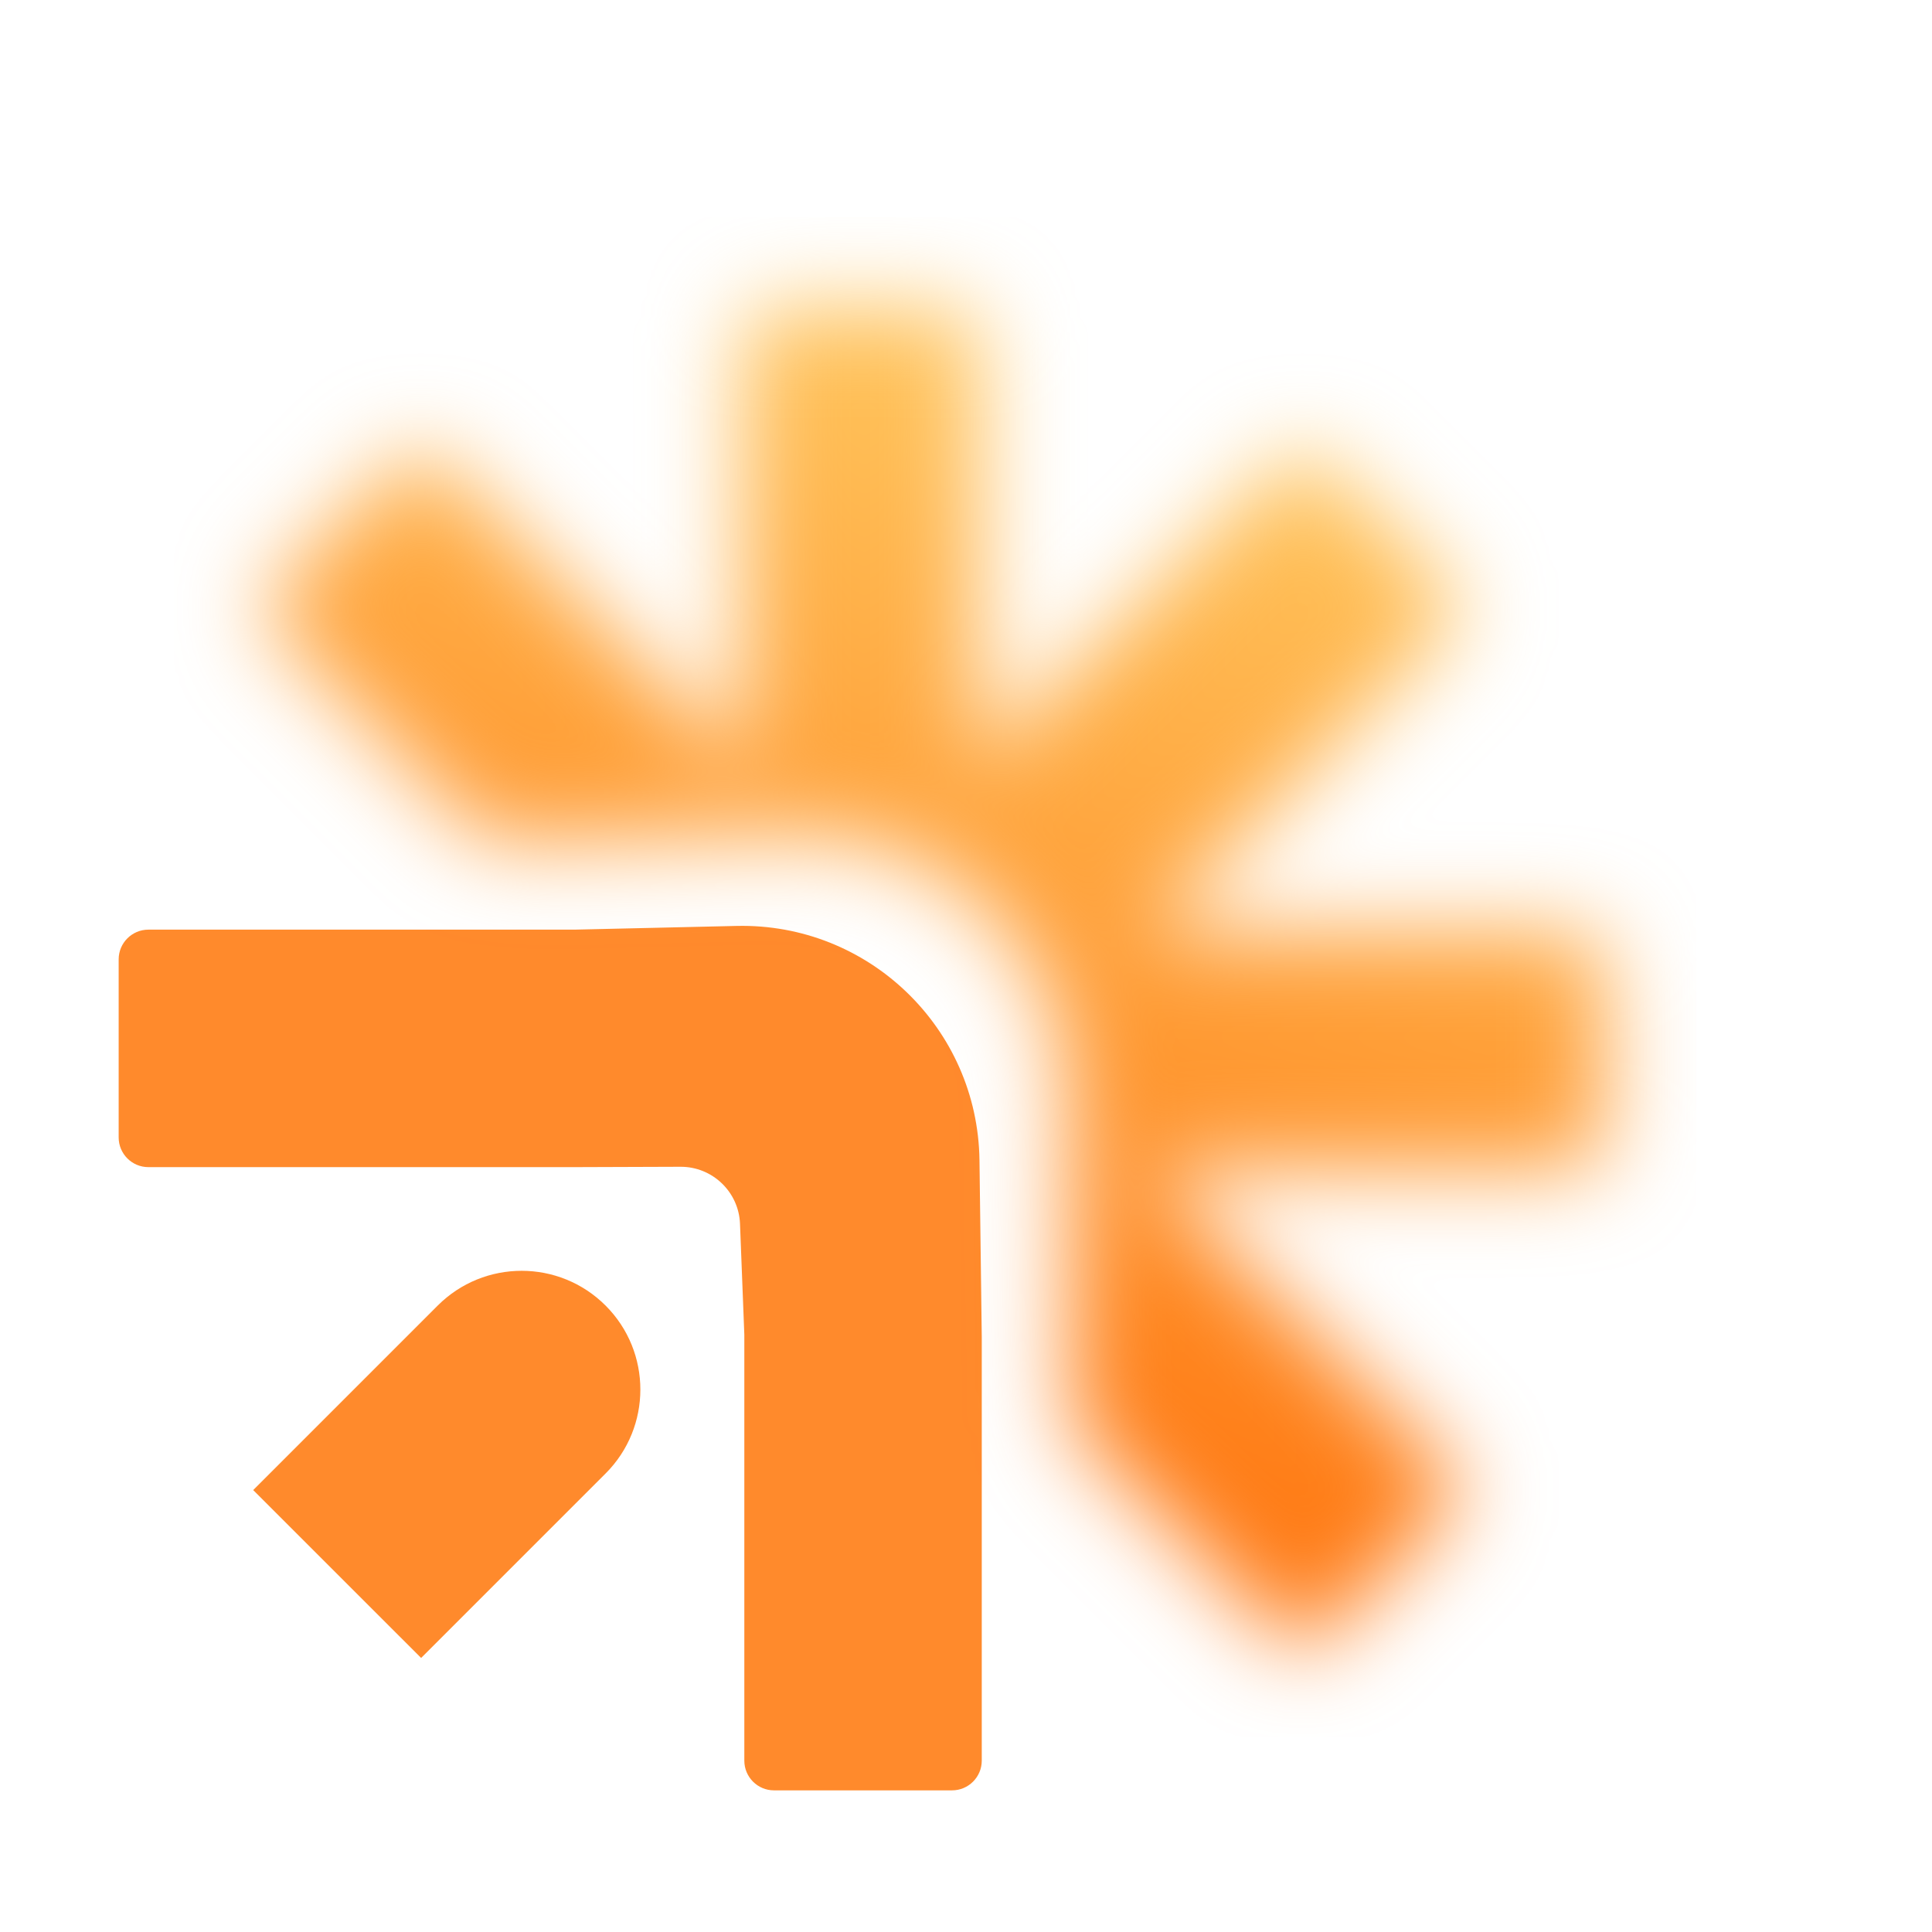
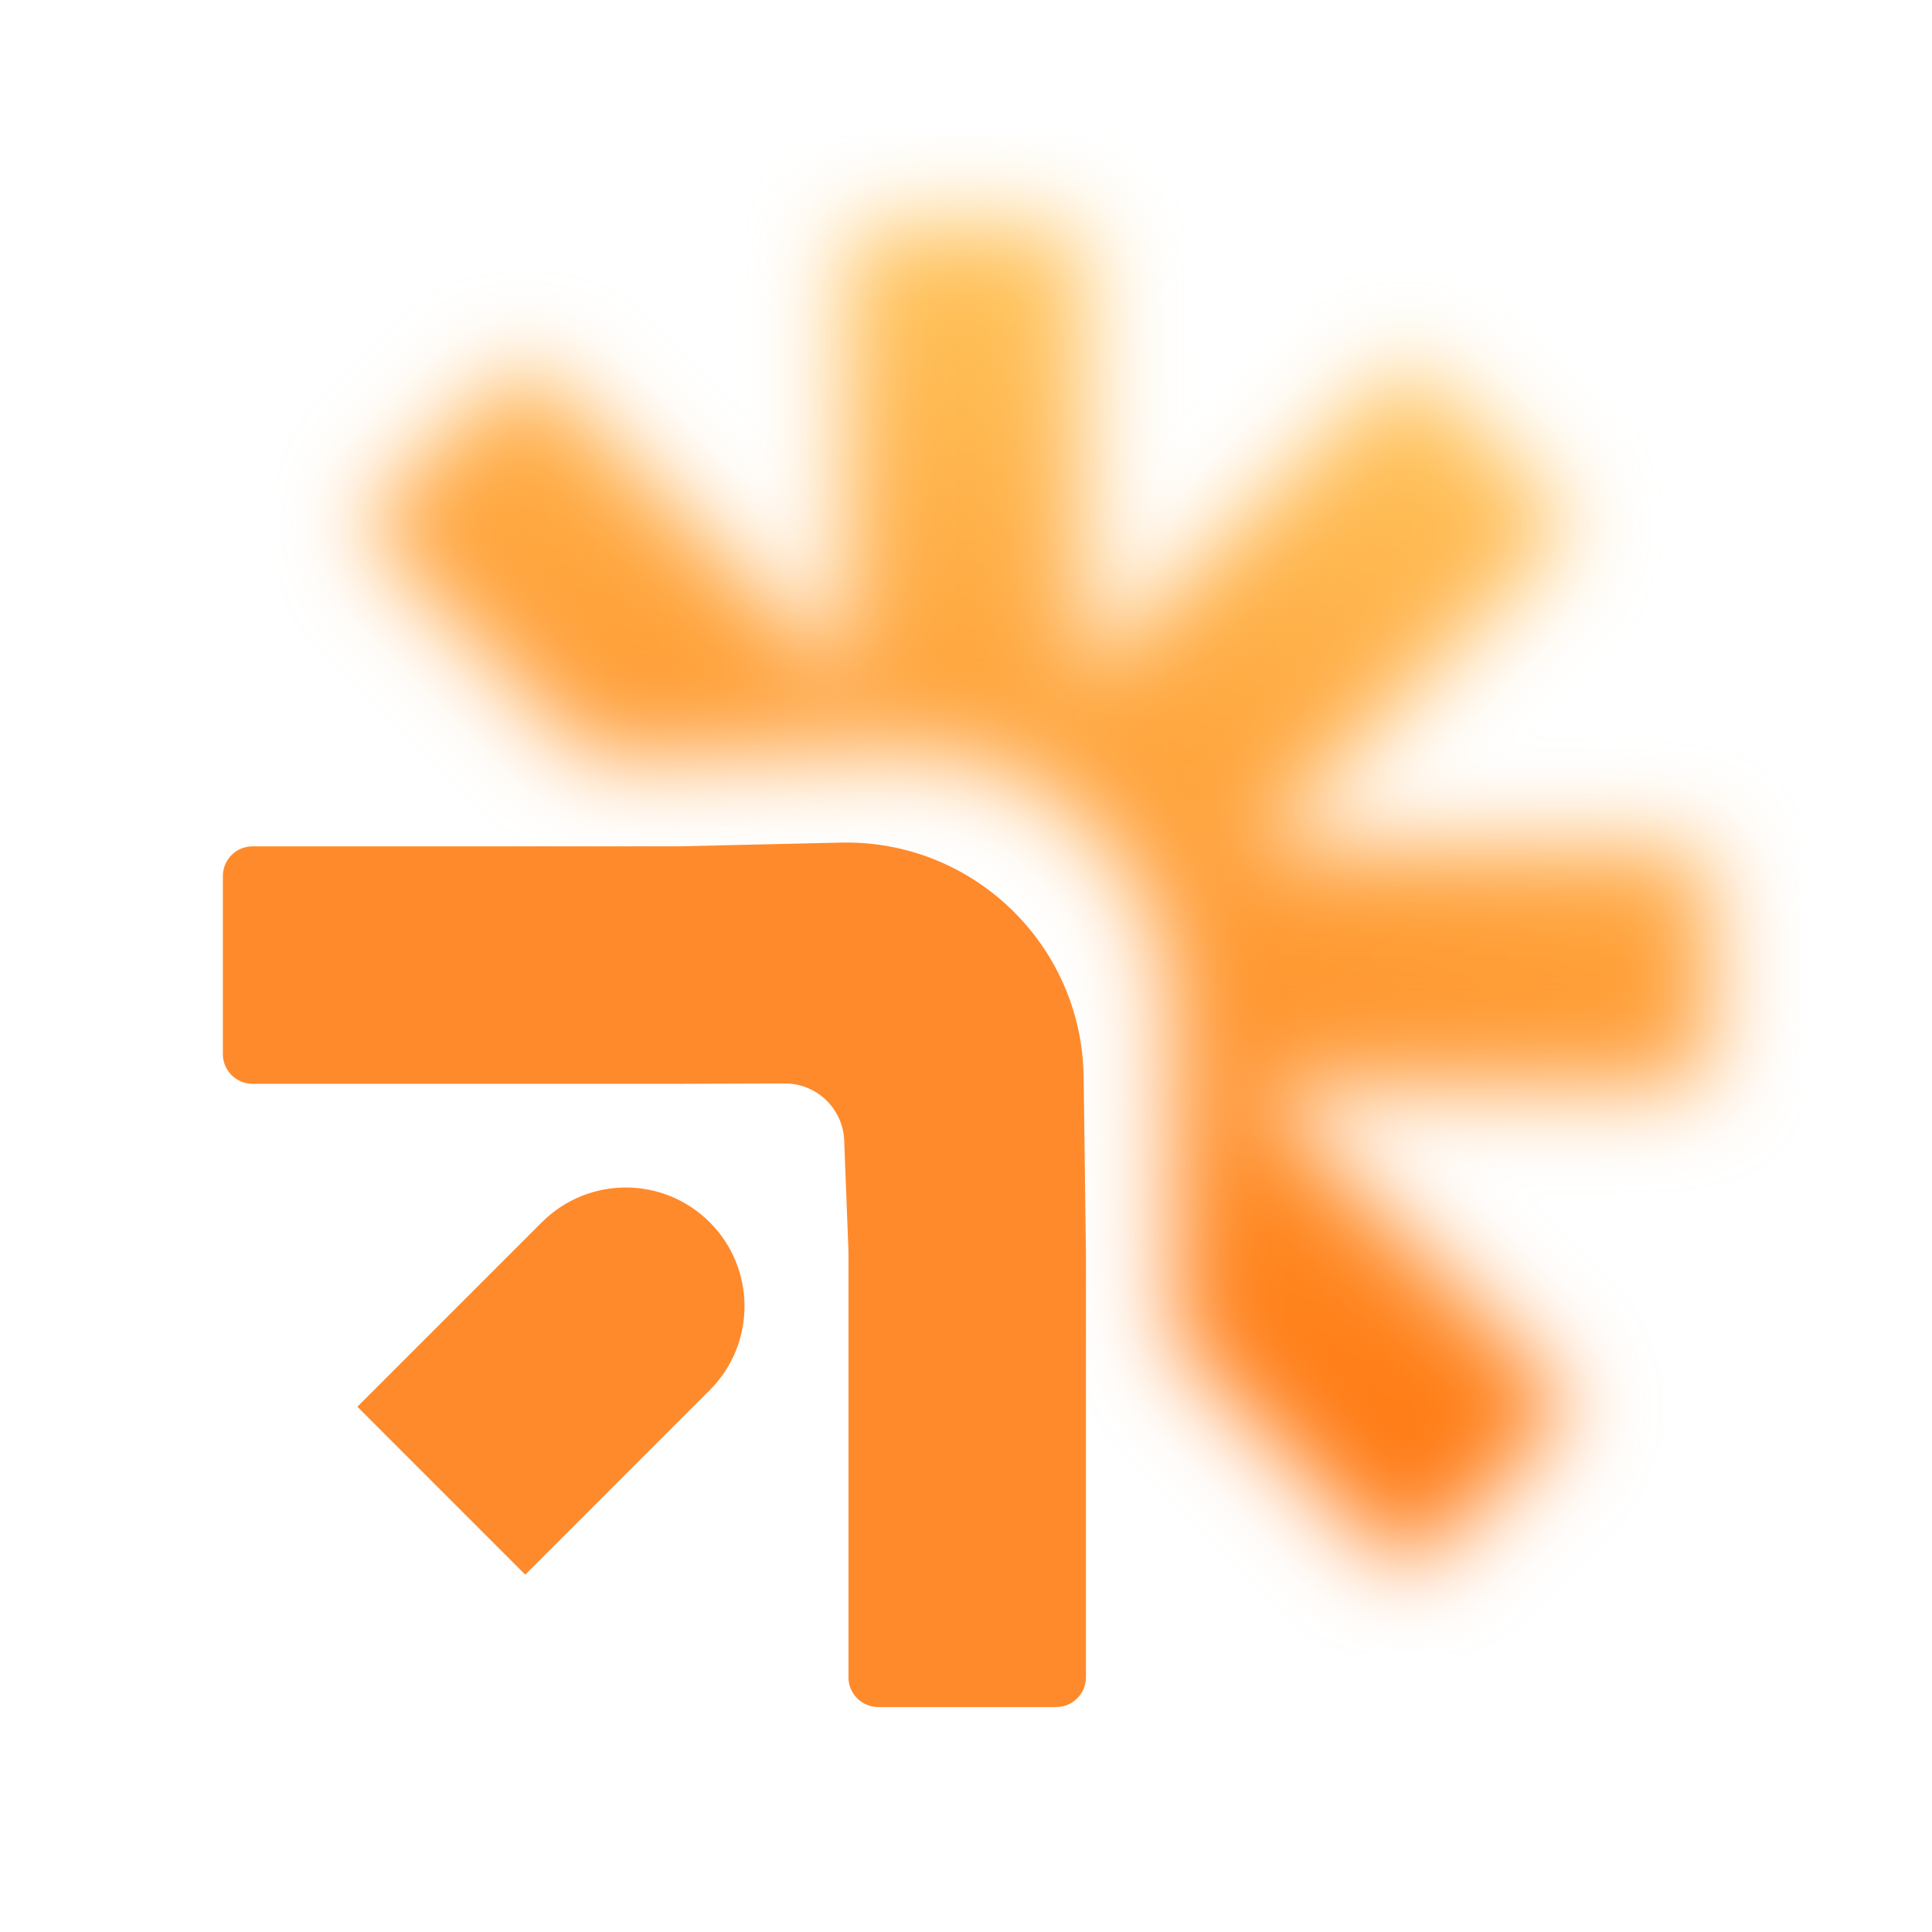
- <svg xmlns="http://www.w3.org/2000/svg" width="48" height="48" viewBox="0 0 38 38" fill="none">
-   <path d="M8.609 25.679C9.521 24.767 10.999 24.767 11.911 25.679C12.823 26.591 12.823 28.07 11.911 28.982L8.283 32.61L4.98 29.308L8.609 25.679Z" fill="#FF8A2C" />
-   <path d="M11.332 22.956L2.918 22.956C2.596 22.956 2.334 22.694 2.334 22.372L2.334 18.869C2.334 18.547 2.596 18.285 2.918 18.285L11.296 18.285L14.487 18.212C17.084 18.152 19.231 20.223 19.265 22.82L19.31 26.299L19.31 34.63C19.31 34.952 19.048 35.214 18.726 35.214L15.223 35.214C14.901 35.214 14.64 34.952 14.64 34.63L14.64 26.252L14.555 24.071C14.531 23.443 14.013 22.947 13.385 22.949L11.332 22.956Z" fill="#FF8A2C" />
-   <g filter="url(#springbrand-orange-blur)">
-     <path d="M28.509 11.558C28.737 11.786 28.737 12.155 28.509 12.383L22.571 18.322L30.984 18.322C31.306 18.322 31.568 18.583 31.568 18.905L31.568 22.408C31.568 22.73 31.306 22.992 30.984 22.992L22.606 22.992L28.509 28.894C28.737 29.122 28.737 29.492 28.509 29.72L26.032 32.197C25.804 32.425 25.435 32.425 25.207 32.197L21.233 28.223C21.123 28.113 21.062 27.965 21.062 27.809L21.063 27.077L20.999 21.607C20.965 18.679 18.544 16.345 15.618 16.416L10.526 16.54L9.794 16.541C9.639 16.541 9.49 16.48 9.38 16.37L5.393 12.383C5.165 12.155 5.165 11.786 5.393 11.558L7.87 9.081C8.098 8.853 8.468 8.853 8.696 9.081L14.593 14.978L14.593 6.647C14.593 6.325 14.854 6.063 15.176 6.063L18.679 6.063C19.001 6.063 19.263 6.325 19.263 6.647V15.025L25.207 9.081C25.435 8.853 25.804 8.853 26.032 9.081L28.509 11.558Z" fill="url(#springbrand-orange-gradient)" />
+ <svg xmlns="http://www.w3.org/2000/svg" width="48" height="48" viewBox="0 0 48 48" fill="none">
+   <path d="M13.462 30.367C14.614 29.215 16.481 29.215 17.633 30.367C18.785 31.519 18.785 33.387 17.633 34.538L13.05 39.122L8.879 34.95L13.462 30.367Z" fill="#FF8A2C" />
+   <path d="M16.902 26.927H6.275C5.867 26.927 5.537 26.596 5.537 26.189L5.537 21.765C5.537 21.358 5.867 21.027 6.274 21.027H16.857L20.888 20.934C24.168 20.858 26.88 23.474 26.923 26.755L26.98 31.15V41.673C26.98 42.08 26.649 42.411 26.242 42.411H21.818C21.411 42.411 21.08 42.08 21.08 41.673V31.09L20.974 28.336C20.943 27.542 20.289 26.916 19.495 26.918L16.902 26.927Z" fill="#FF8A2C" />
+   <g filter="url(#filter0_f_1382_44927)">
+     <path d="M38.599 12.53C38.887 12.818 38.887 13.284 38.599 13.572L31.098 21.073H41.726C42.133 21.073 42.463 21.404 42.463 21.811L42.463 26.235C42.463 26.642 42.133 26.972 41.726 26.972H31.143L38.599 34.428C38.887 34.716 38.887 35.183 38.599 35.471L35.471 38.6C35.183 38.888 34.716 38.888 34.428 38.6L29.408 33.58C29.27 33.442 29.192 33.254 29.192 33.058L29.194 32.133L29.113 25.223C29.07 21.525 26.012 18.576 22.315 18.666L15.884 18.823L14.959 18.824C14.763 18.825 14.575 18.747 14.436 18.608L9.401 13.572C9.113 13.284 9.113 12.818 9.401 12.53L12.529 9.401C12.817 9.113 13.284 9.113 13.572 9.401L21.021 16.85V6.327C21.021 5.92 21.351 5.589 21.758 5.589L26.182 5.589C26.589 5.589 26.92 5.92 26.92 6.327V16.909L34.428 9.401C34.716 9.113 35.183 9.113 35.471 9.401L38.599 12.53Z" fill="url(#paint0_linear_1382_44927)" />
  </g>
  <defs>
-     <filter id="springbrand-orange-blur" x="3.433" y="4.273" width="29.926" height="29.884" filterUnits="userSpaceOnUse" color-interpolation-filters="sRGB">
+     <filter id="filter0_f_1382_44927" x="6.923" y="3.328" width="37.8" height="37.748" filterUnits="userSpaceOnUse" color-interpolation-filters="sRGB">
      <feFlood flood-opacity="0" result="BackgroundImageFix" />
      <feBlend mode="normal" in="SourceGraphic" in2="BackgroundImageFix" result="shape" />
-       <feGaussianBlur stdDeviation="0.895" result="effect1_foregroundBlur" />
+       <feGaussianBlur stdDeviation="1.131" result="effect1_foregroundBlur_1382_44927" />
    </filter>
-     <linearGradient id="springbrand-orange-gradient" x1="27.271" y1="10.319" x2="21.32" y2="28.956" gradientUnits="userSpaceOnUse">
+     <linearGradient id="paint0_linear_1382_44927" x1="37.035" y1="10.965" x2="29.518" y2="34.506" gradientUnits="userSpaceOnUse">
      <stop stop-color="#FFC25A" />
      <stop offset="1" stop-color="#FF7A14" />
    </linearGradient>
  </defs>
</svg>
